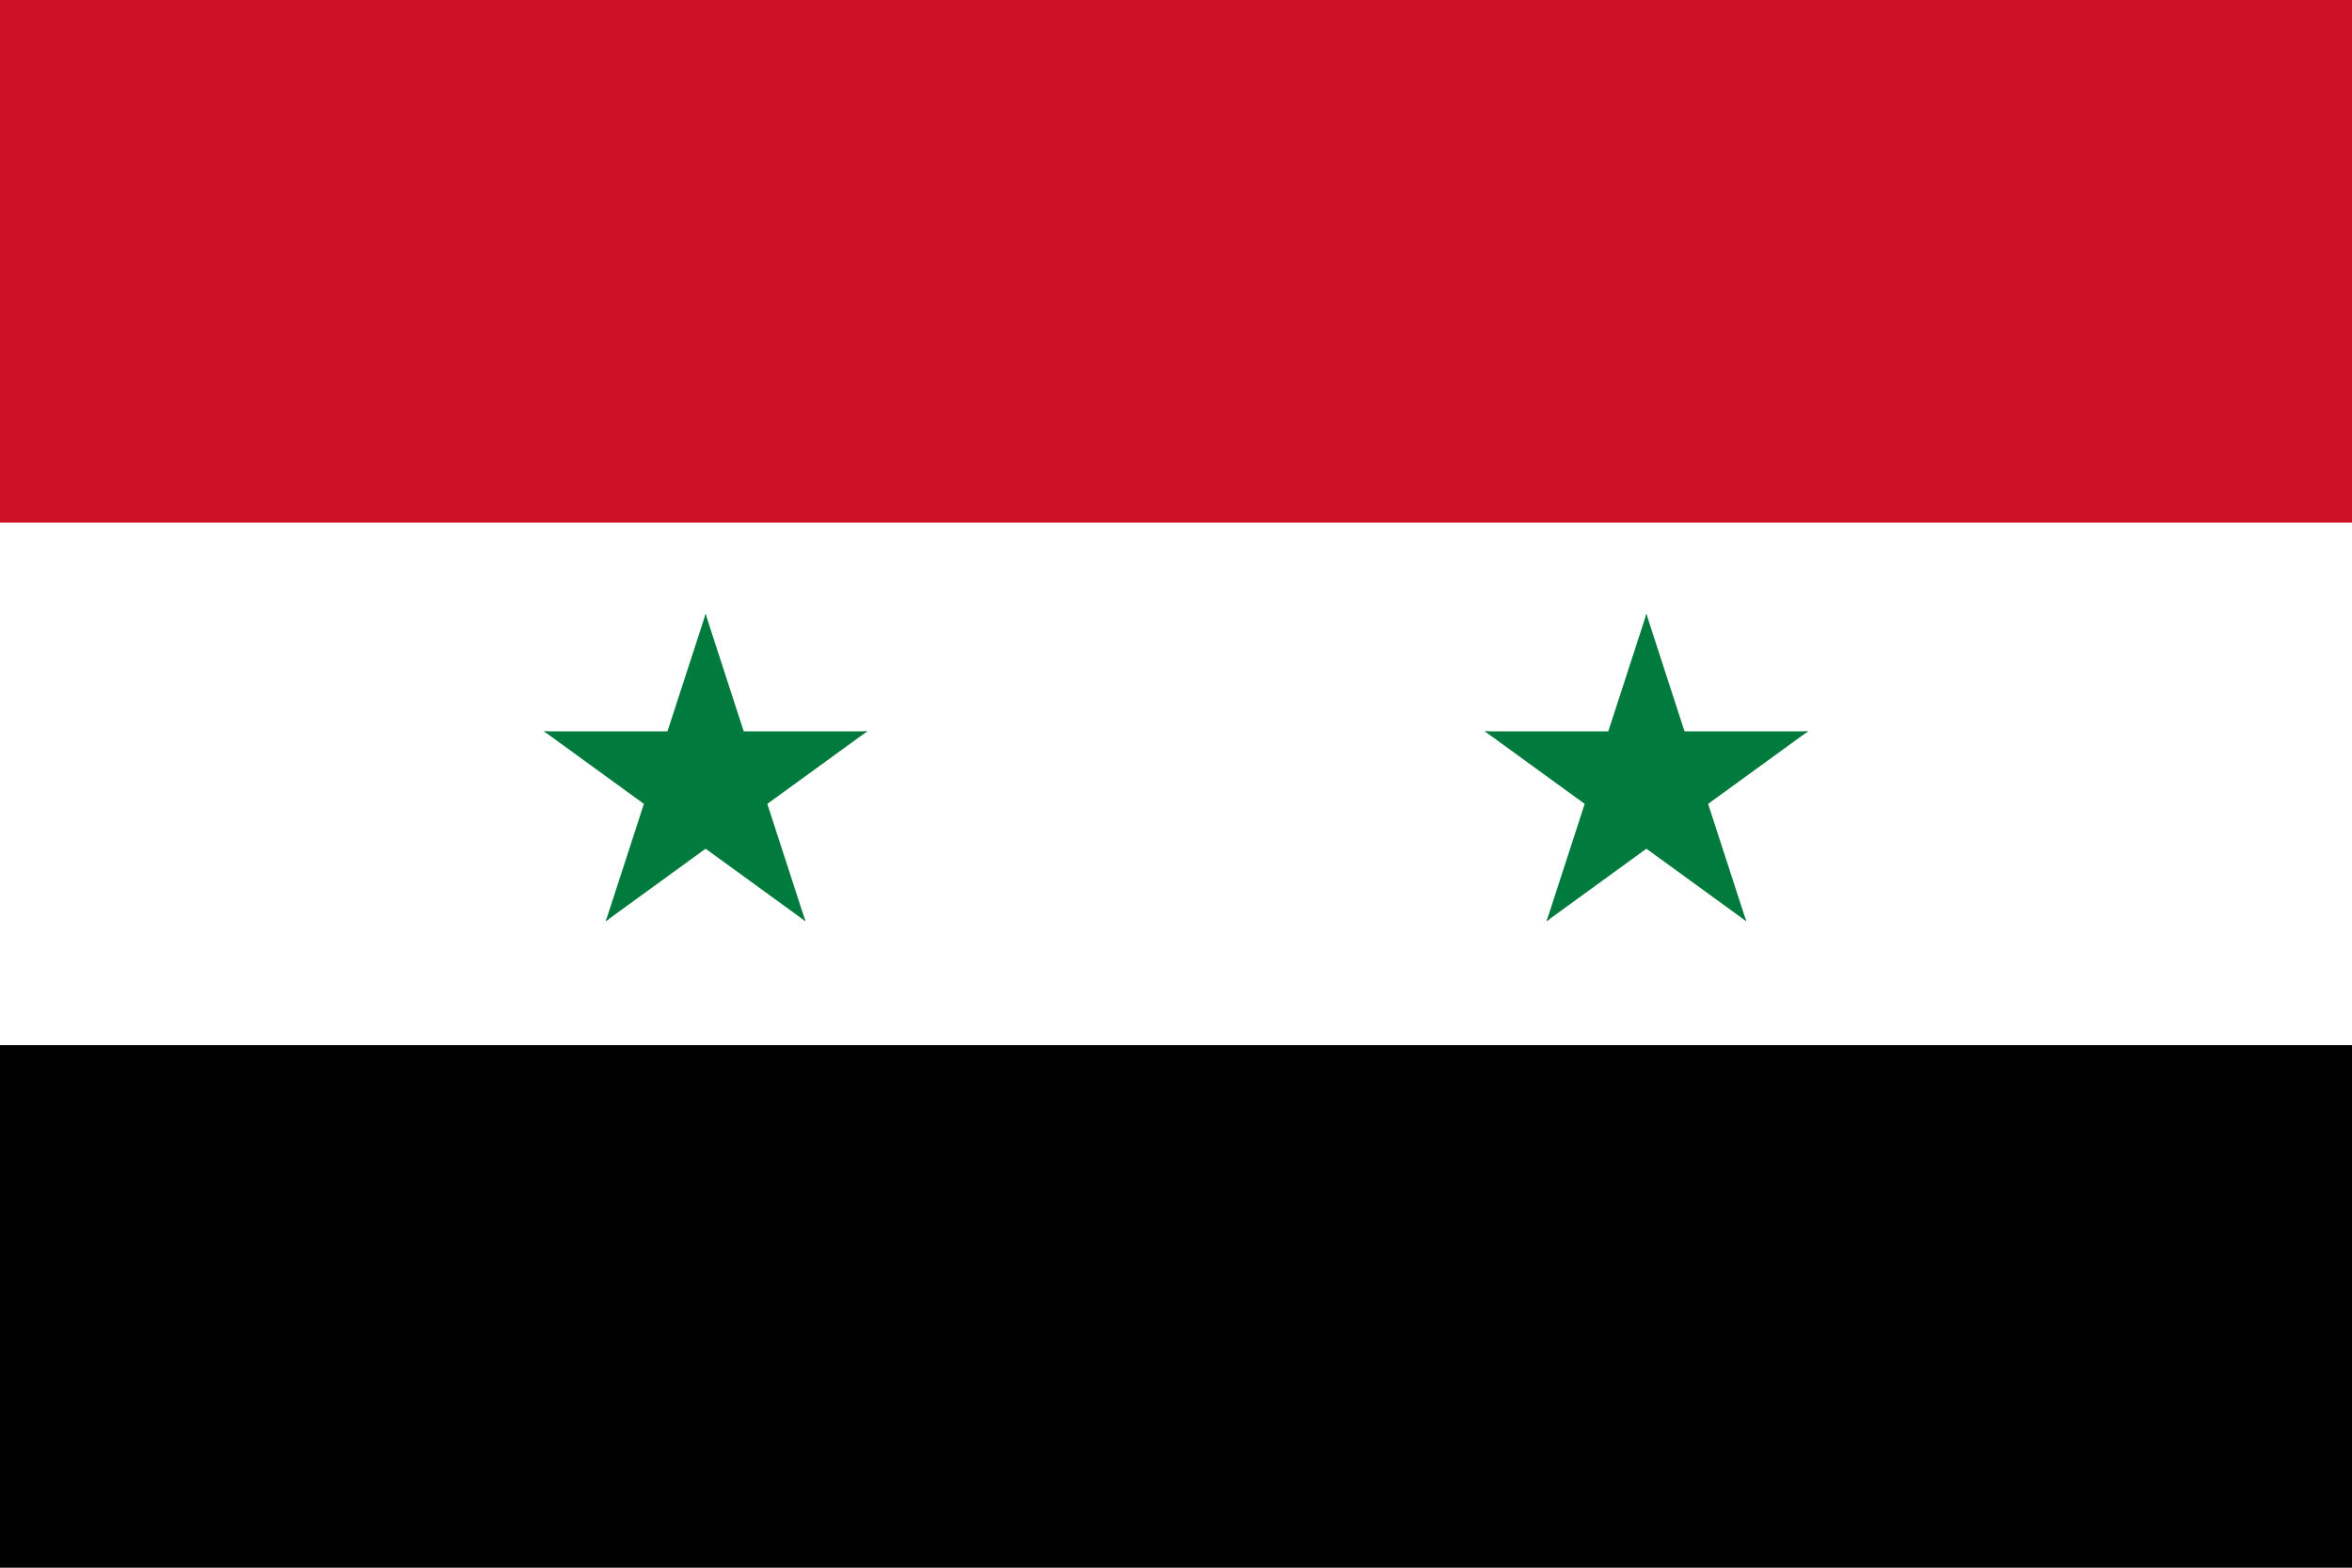
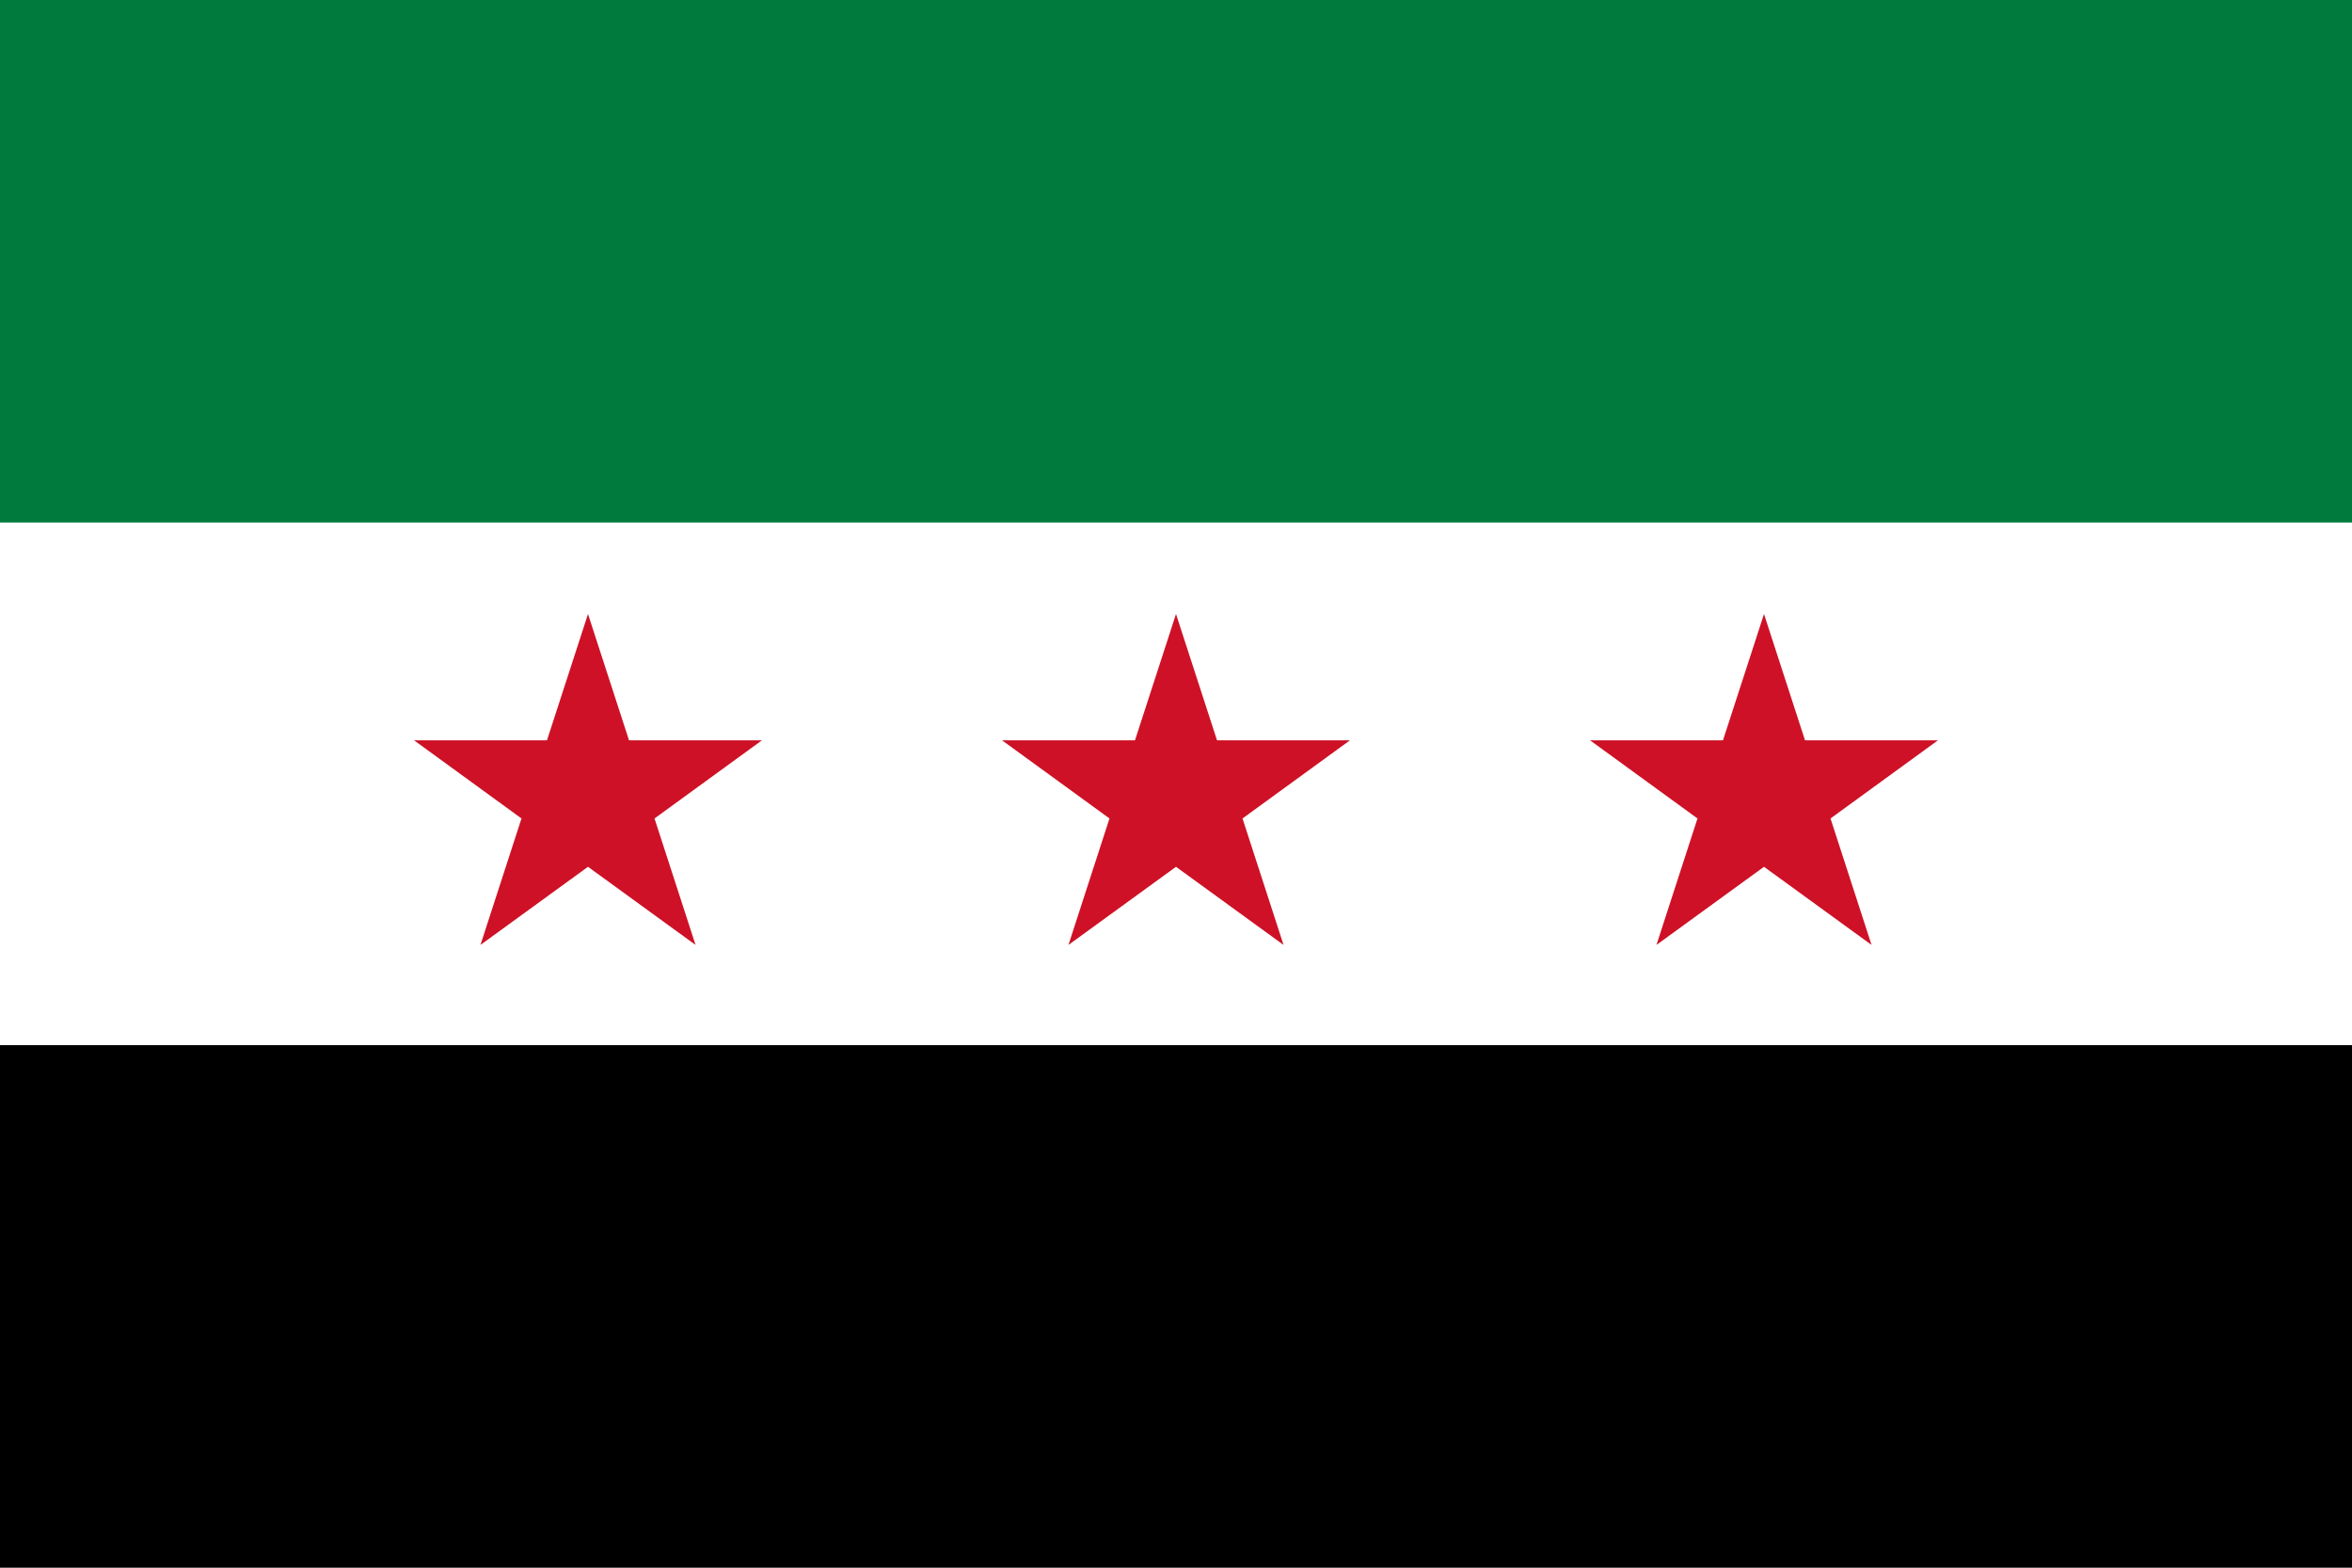
- <svg xmlns="http://www.w3.org/2000/svg" xmlns:xlink="http://www.w3.org/1999/xlink" viewBox="0 0 180 120">
+ <svg xmlns="http://www.w3.org/2000/svg" viewBox="0 0 180 120">
  <rect width="180" height="120" fill="#000" />
  <rect width="180" height="80" fill="#fff" />
-   <rect width="180" height="40" fill="#ce1126" />
-   <g id="s" fill="#007a3d">
-     <g id="f">
-       <g id="t">
-         <path d="M54,47v13h8" transform="rotate(18,54,47)" id="o" />
-         <use xlink:href="#o" x="-108" transform="scale(-1,1)" />
-       </g>
-       <use xlink:href="#t" transform="rotate(72,54,60)" />
-     </g>
-     <use xlink:href="#t" transform="rotate(-72,54,60)" />
-     <use xlink:href="#f" transform="rotate(144,54,60)" />
-   </g>
-   <use xlink:href="#s" x="72" />
+   <rect width="180" height="40" fill="#007a3d" />
+   <path fill="#ce1126" d="M45.00,47.00L48.14,56.67L58.31,56.67L50.09,62.65L53.23,72.33L45.00,66.35L36.77,72.33L39.91,62.65L31.69,56.67L41.86,56.67ZM90.00,47.00L93.14,56.67L103.31,56.67L95.09,62.65L98.23,72.33L90.00,66.35L81.77,72.33L84.91,62.65L76.69,56.67L86.86,56.67ZM135.00,47.00L138.14,56.67L148.31,56.67L140.09,62.65L143.23,72.33L135.00,66.35L126.77,72.33L129.91,62.65L121.69,56.67L131.86,56.67Z" />
</svg>
